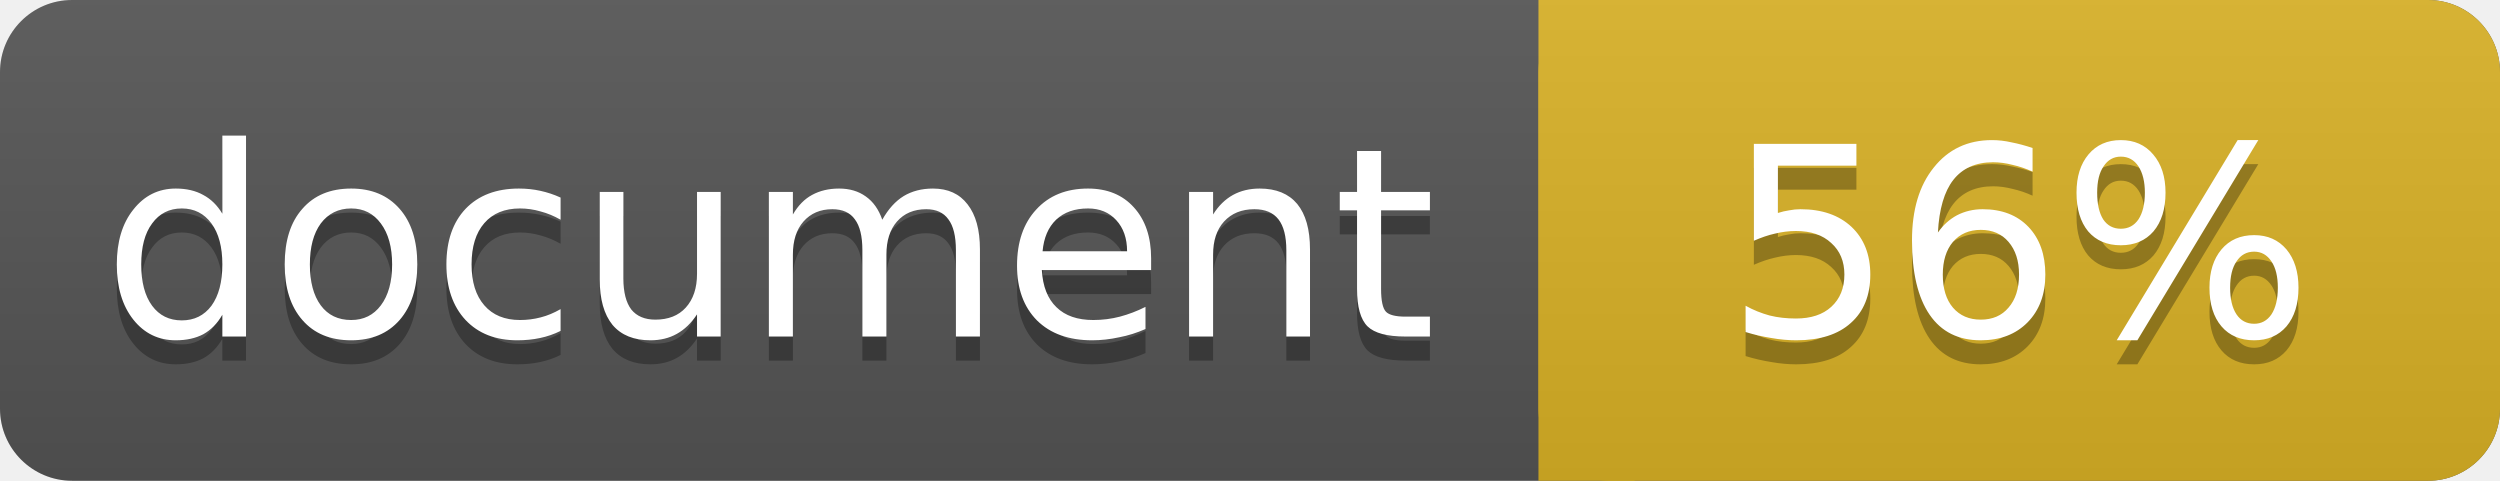
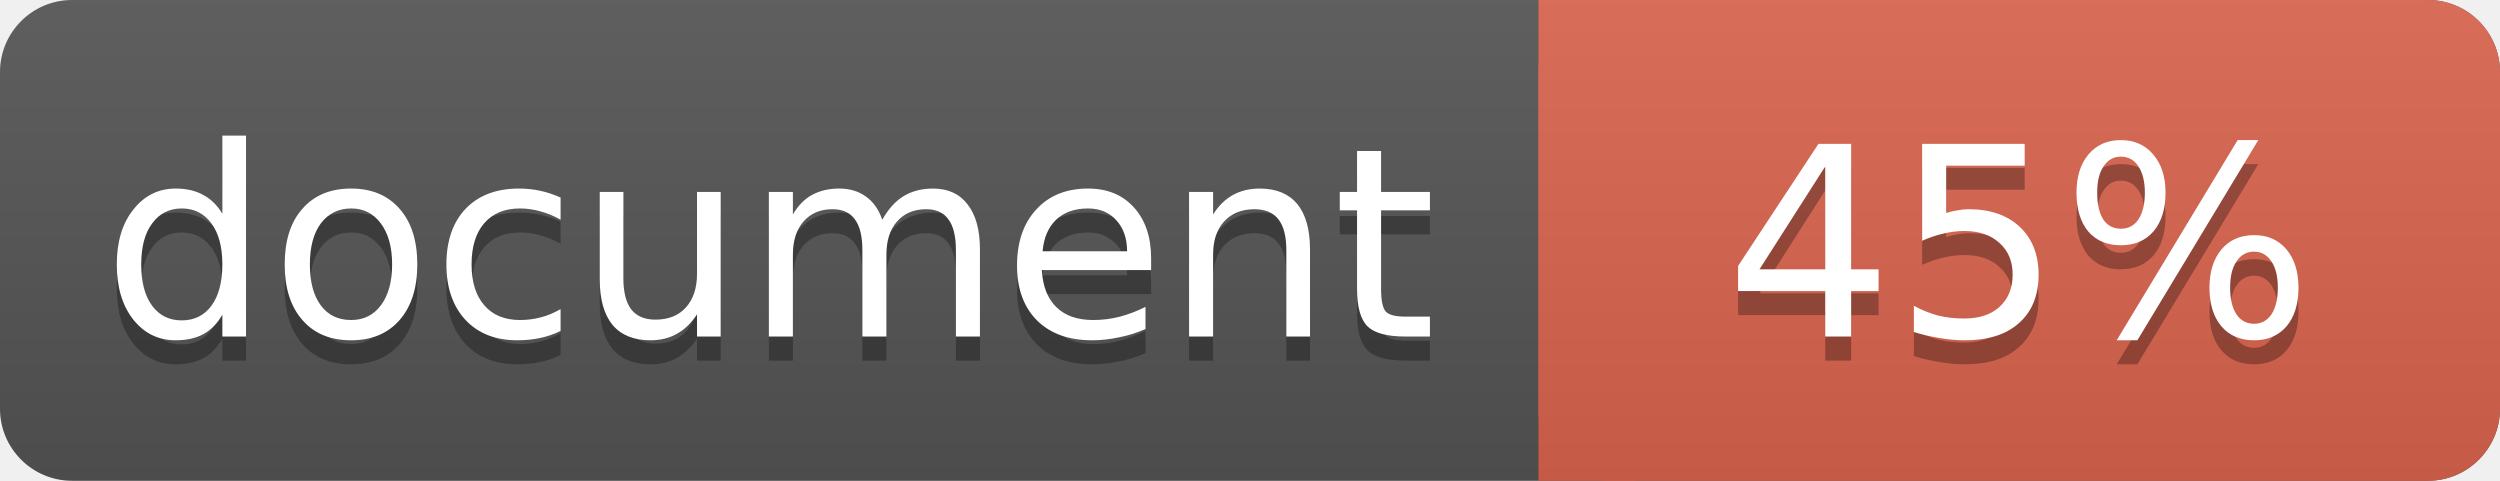
<svg xmlns="http://www.w3.org/2000/svg" width="104" height="20">
  <linearGradient id="a" x2="0" y2="100%">
    <stop offset="0" stop-color="#bbb" stop-opacity=".1" />
    <stop offset="1" stop-opacity=".1" />
  </linearGradient>
  <rect rx="3" width="104" height="20" fill="#555" />
-   <rect rx="3" x="64" width="40" height="20" fill="#dab226" />
-   <path fill="#dab226" d="M64 0h4v20h-4z" />
+   <rect rx="3" x="64" width="40" height="20" fill="#db654f" />
+   <path fill="#db654f" d="M64 0h4v20h-4z" />
  <rect rx="3" width="104" height="20" fill="url(#a)" />
  <g fill="#fff" text-anchor="middle" font-family="DejaVu Sans,Verdana,Geneva,sans-serif" font-size="11">
    <text x="32" y="15" fill="#010101" fill-opacity=".3">document</text>
    <text x="32" y="14">document</text>
-     <text x="84" y="15" fill="#010101" fill-opacity=".3">56%</text>
-     <text x="84" y="14">56%</text>
+     <text x="84" y="15" fill="#010101" fill-opacity=".3">45%</text>
+     <text x="84" y="14">45%</text>
  </g>
</svg>
